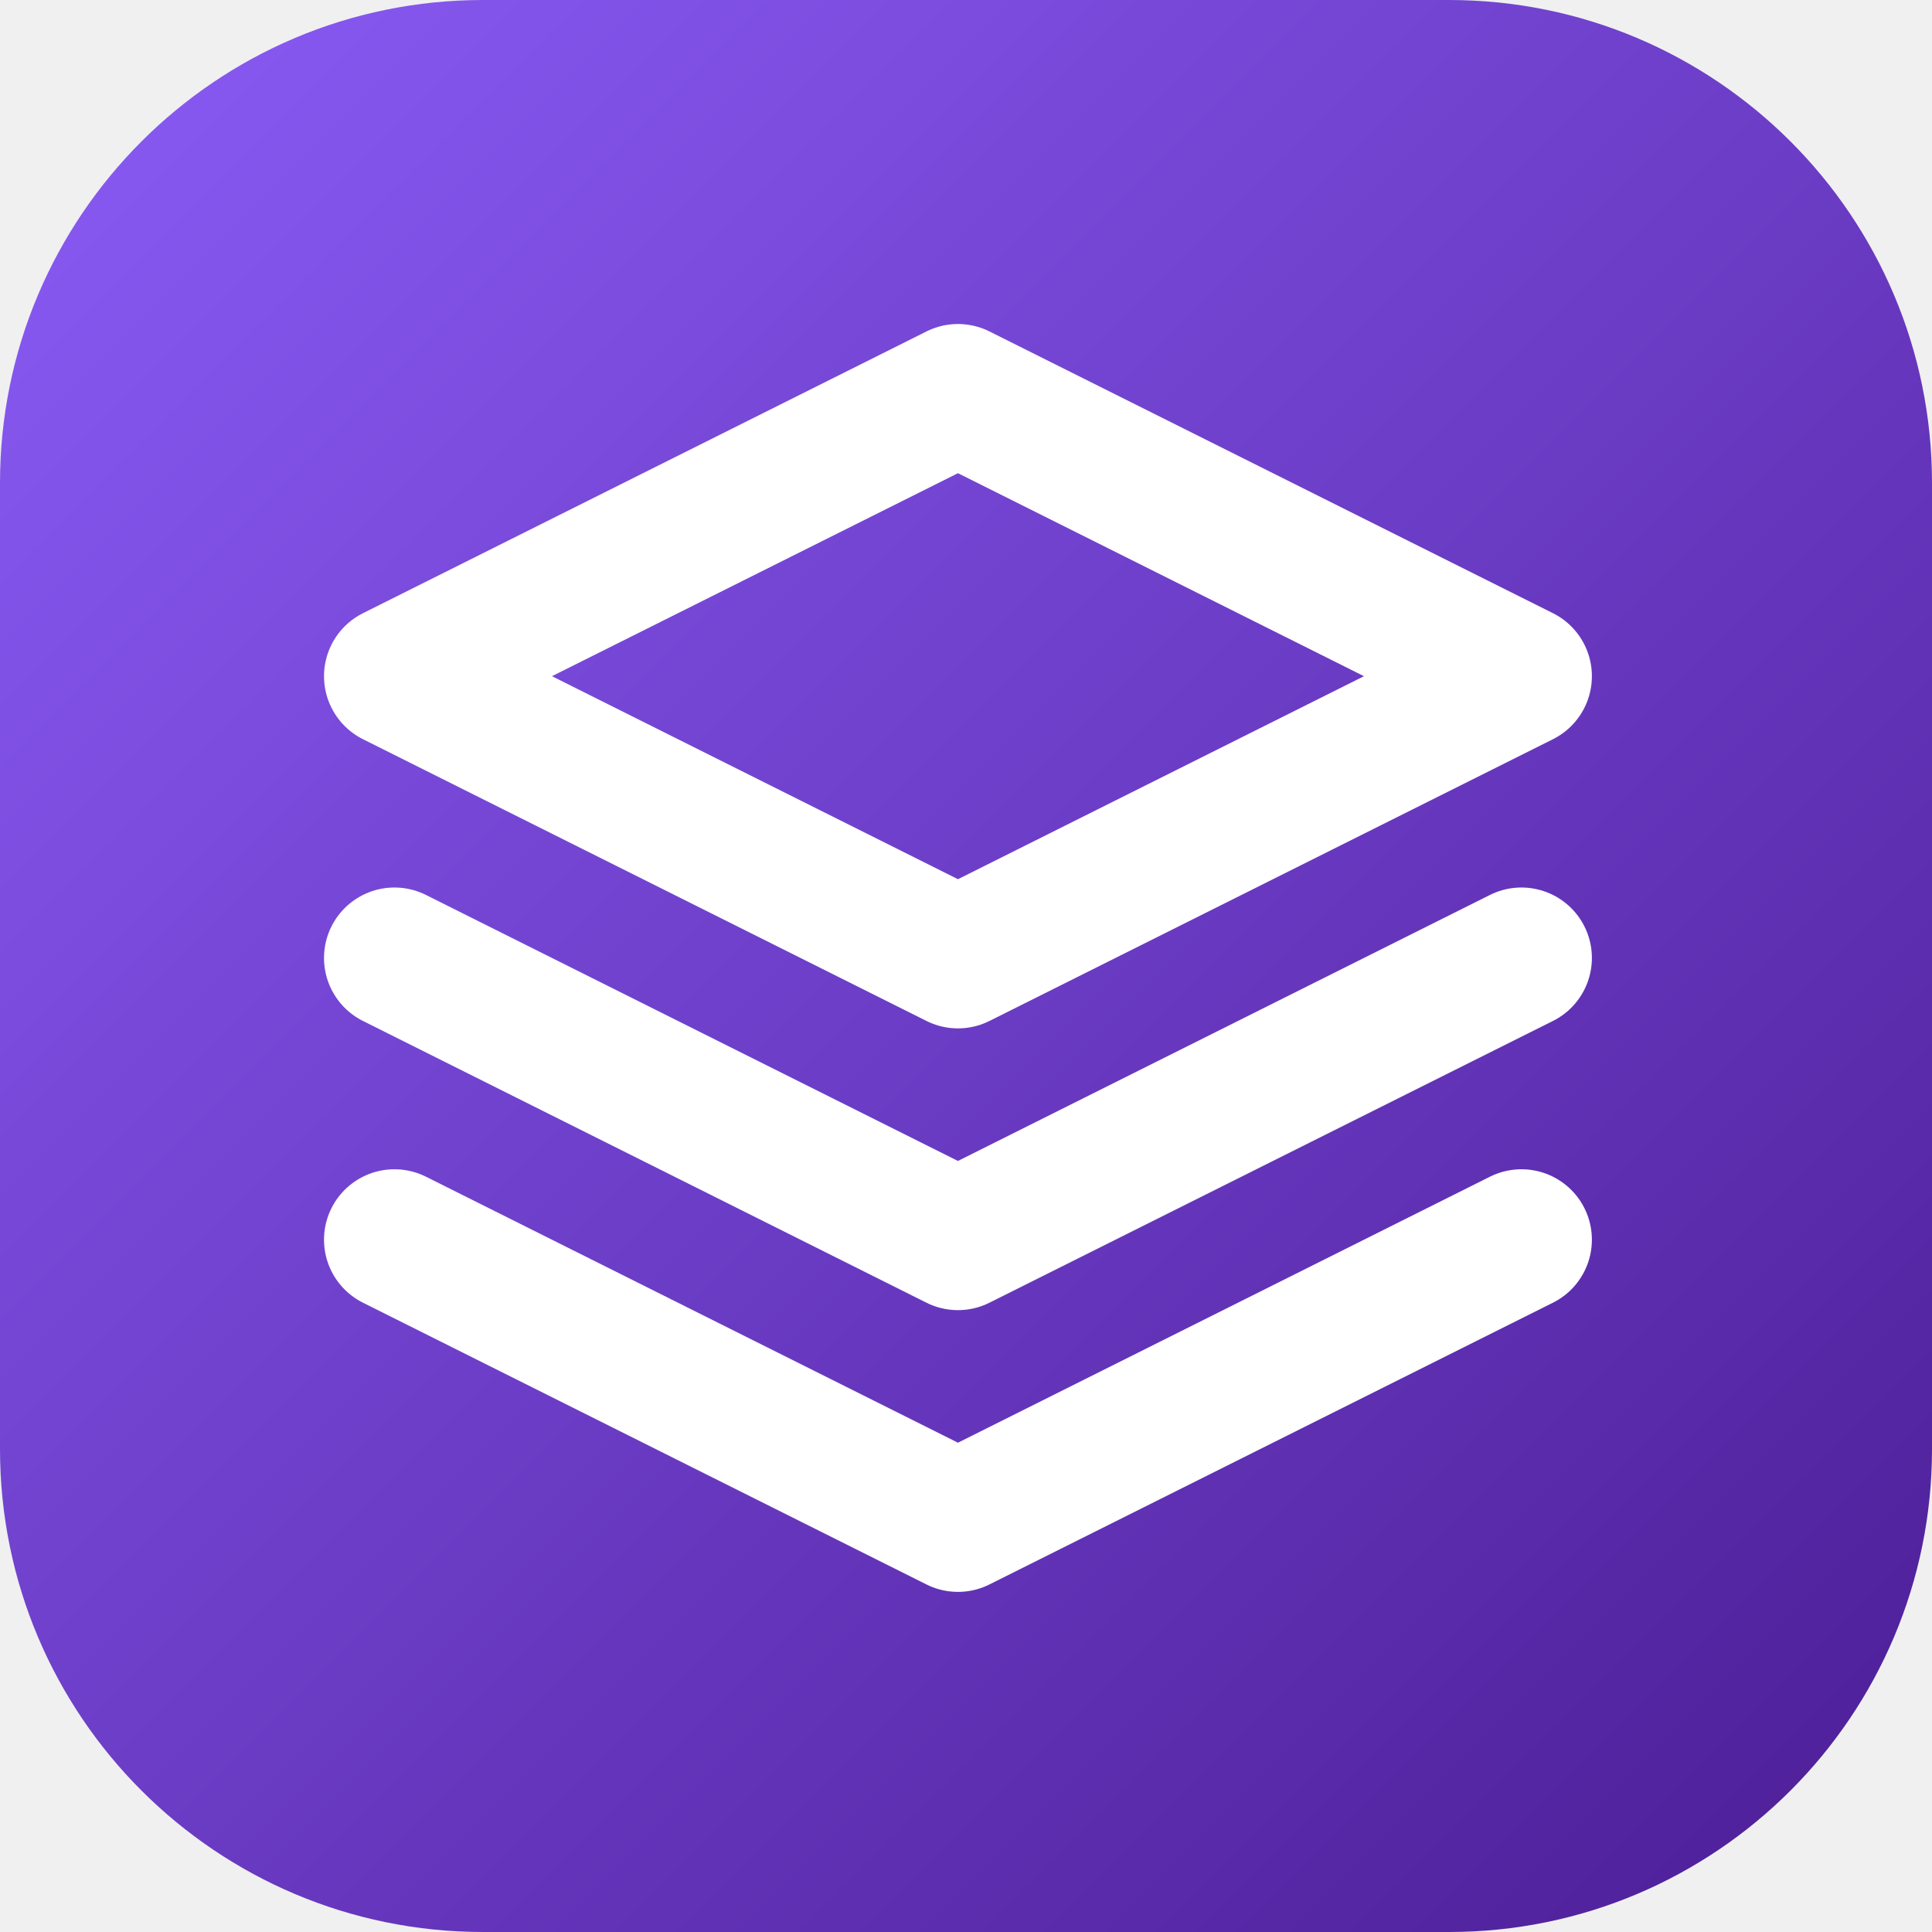
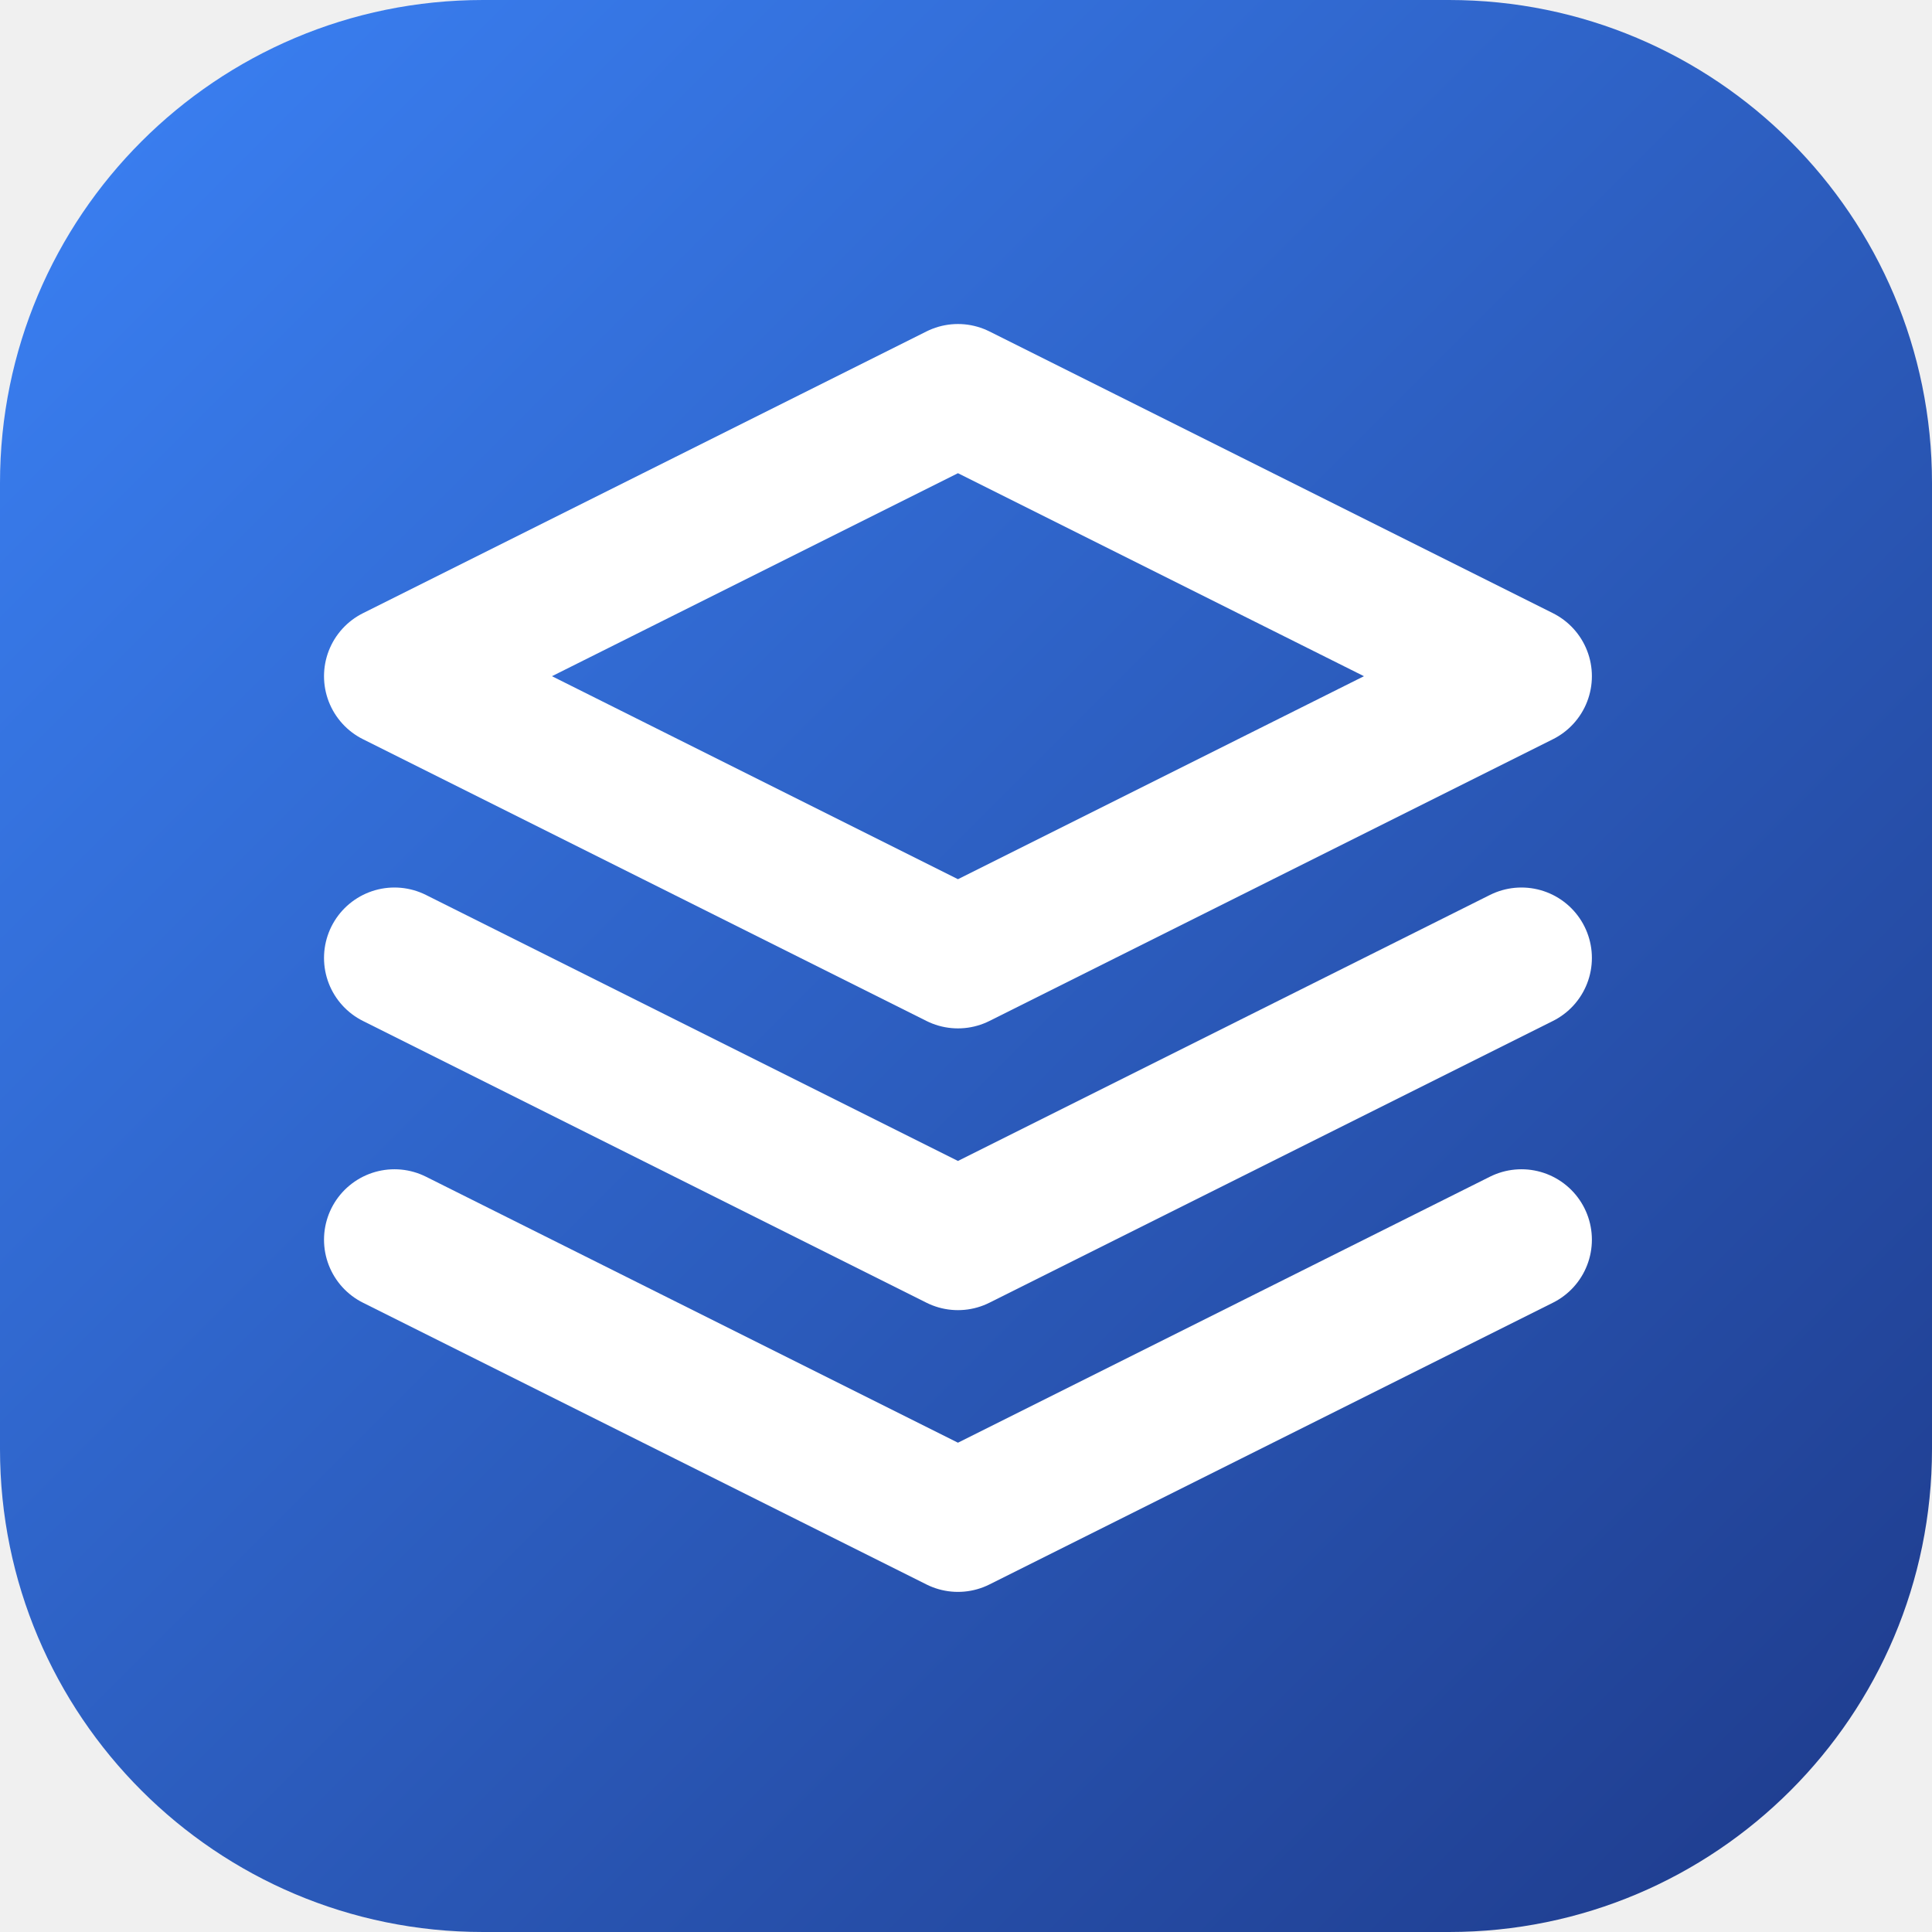
<svg xmlns="http://www.w3.org/2000/svg" width="24" height="24" viewBox="0 0 24 24" fill="none">
  <rect width="24" height="24" rx="6" fill="url(#grad)" />
  <g stroke="#ffffff" stroke-width="2.5" stroke-linecap="round" stroke-linejoin="round" transform="scale(0.7) translate(5, 5)">
    <polygon points="12 2 2 7 12 12 22 7 12 2" />
    <polyline points="2 17 12 22 22 17" />
    <polyline points="2 12 12 17 22 12" />
  </g>
  <defs>
    <linearGradient id="grad" x1="0" y1="0" x2="24" y2="24" gradientUnits="userSpaceOnUse">
-       <stop stop-color="#8b5cf6" />
-       <stop offset="1" stop-color="#4c1d95" />
+       <stop stop-color="#3b82f6" />
+       <stop offset="1" stop-color="#1e3a8a" />
    </linearGradient>
  </defs>
</svg>
